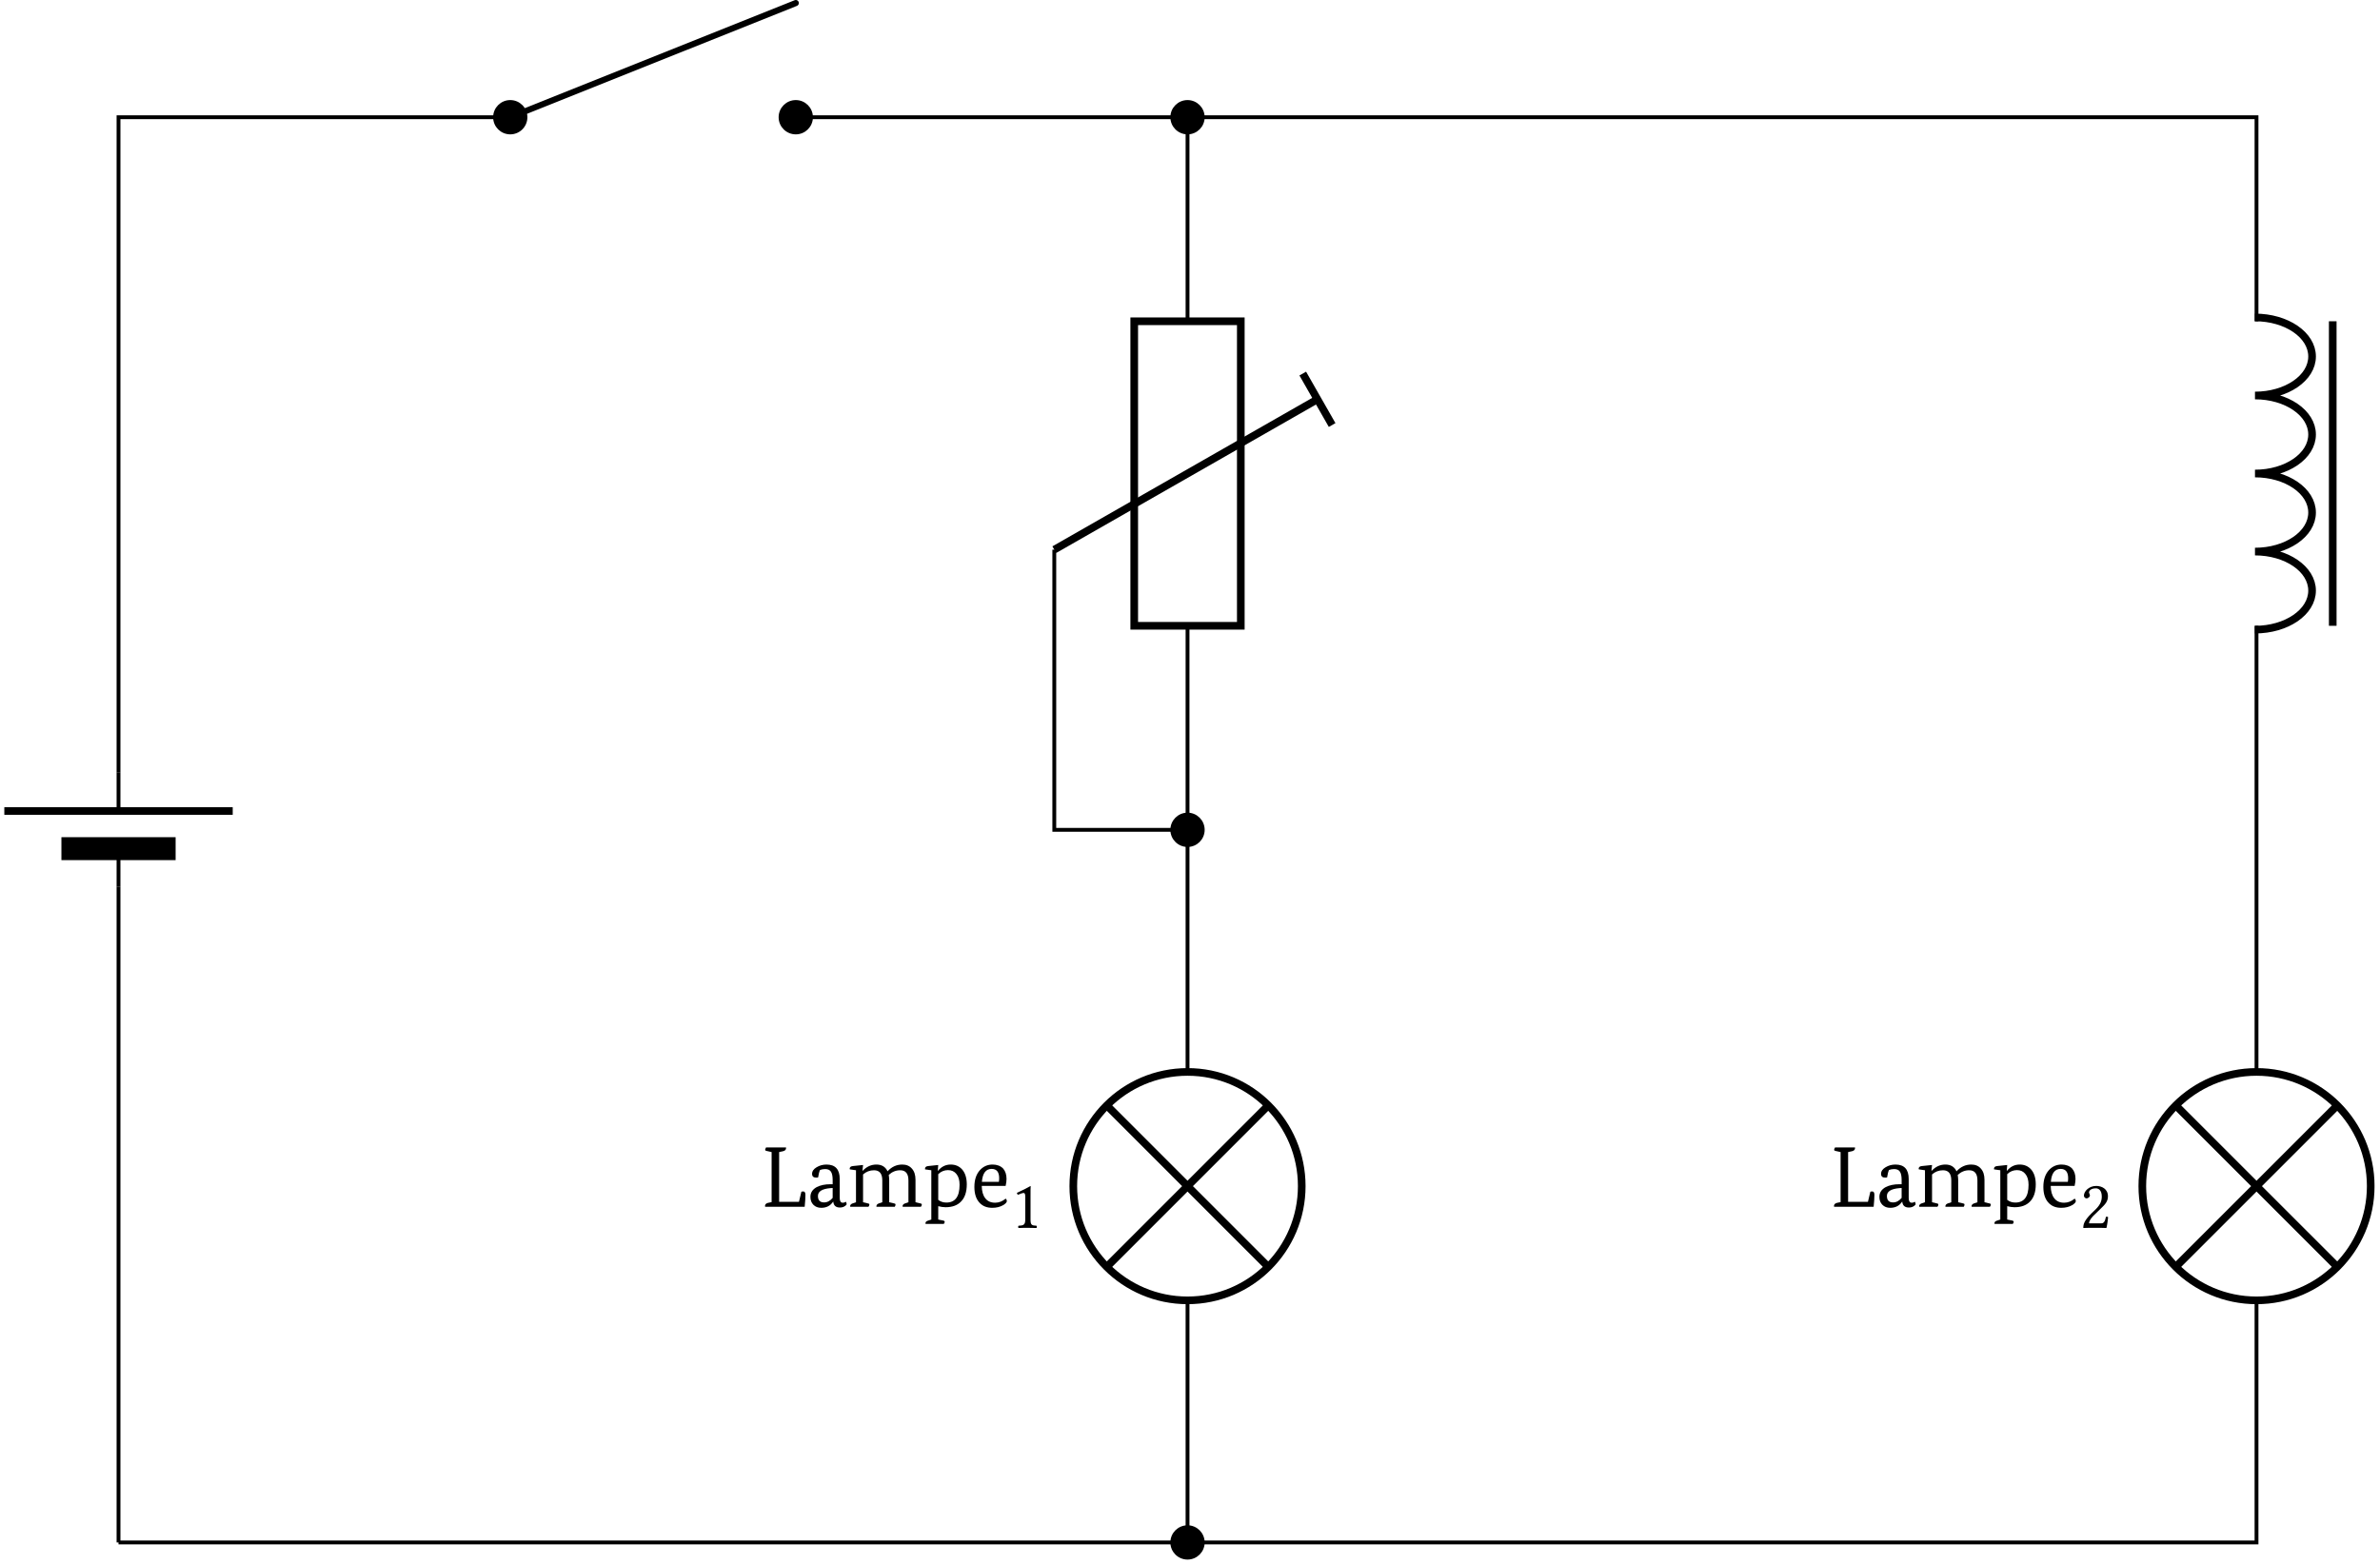
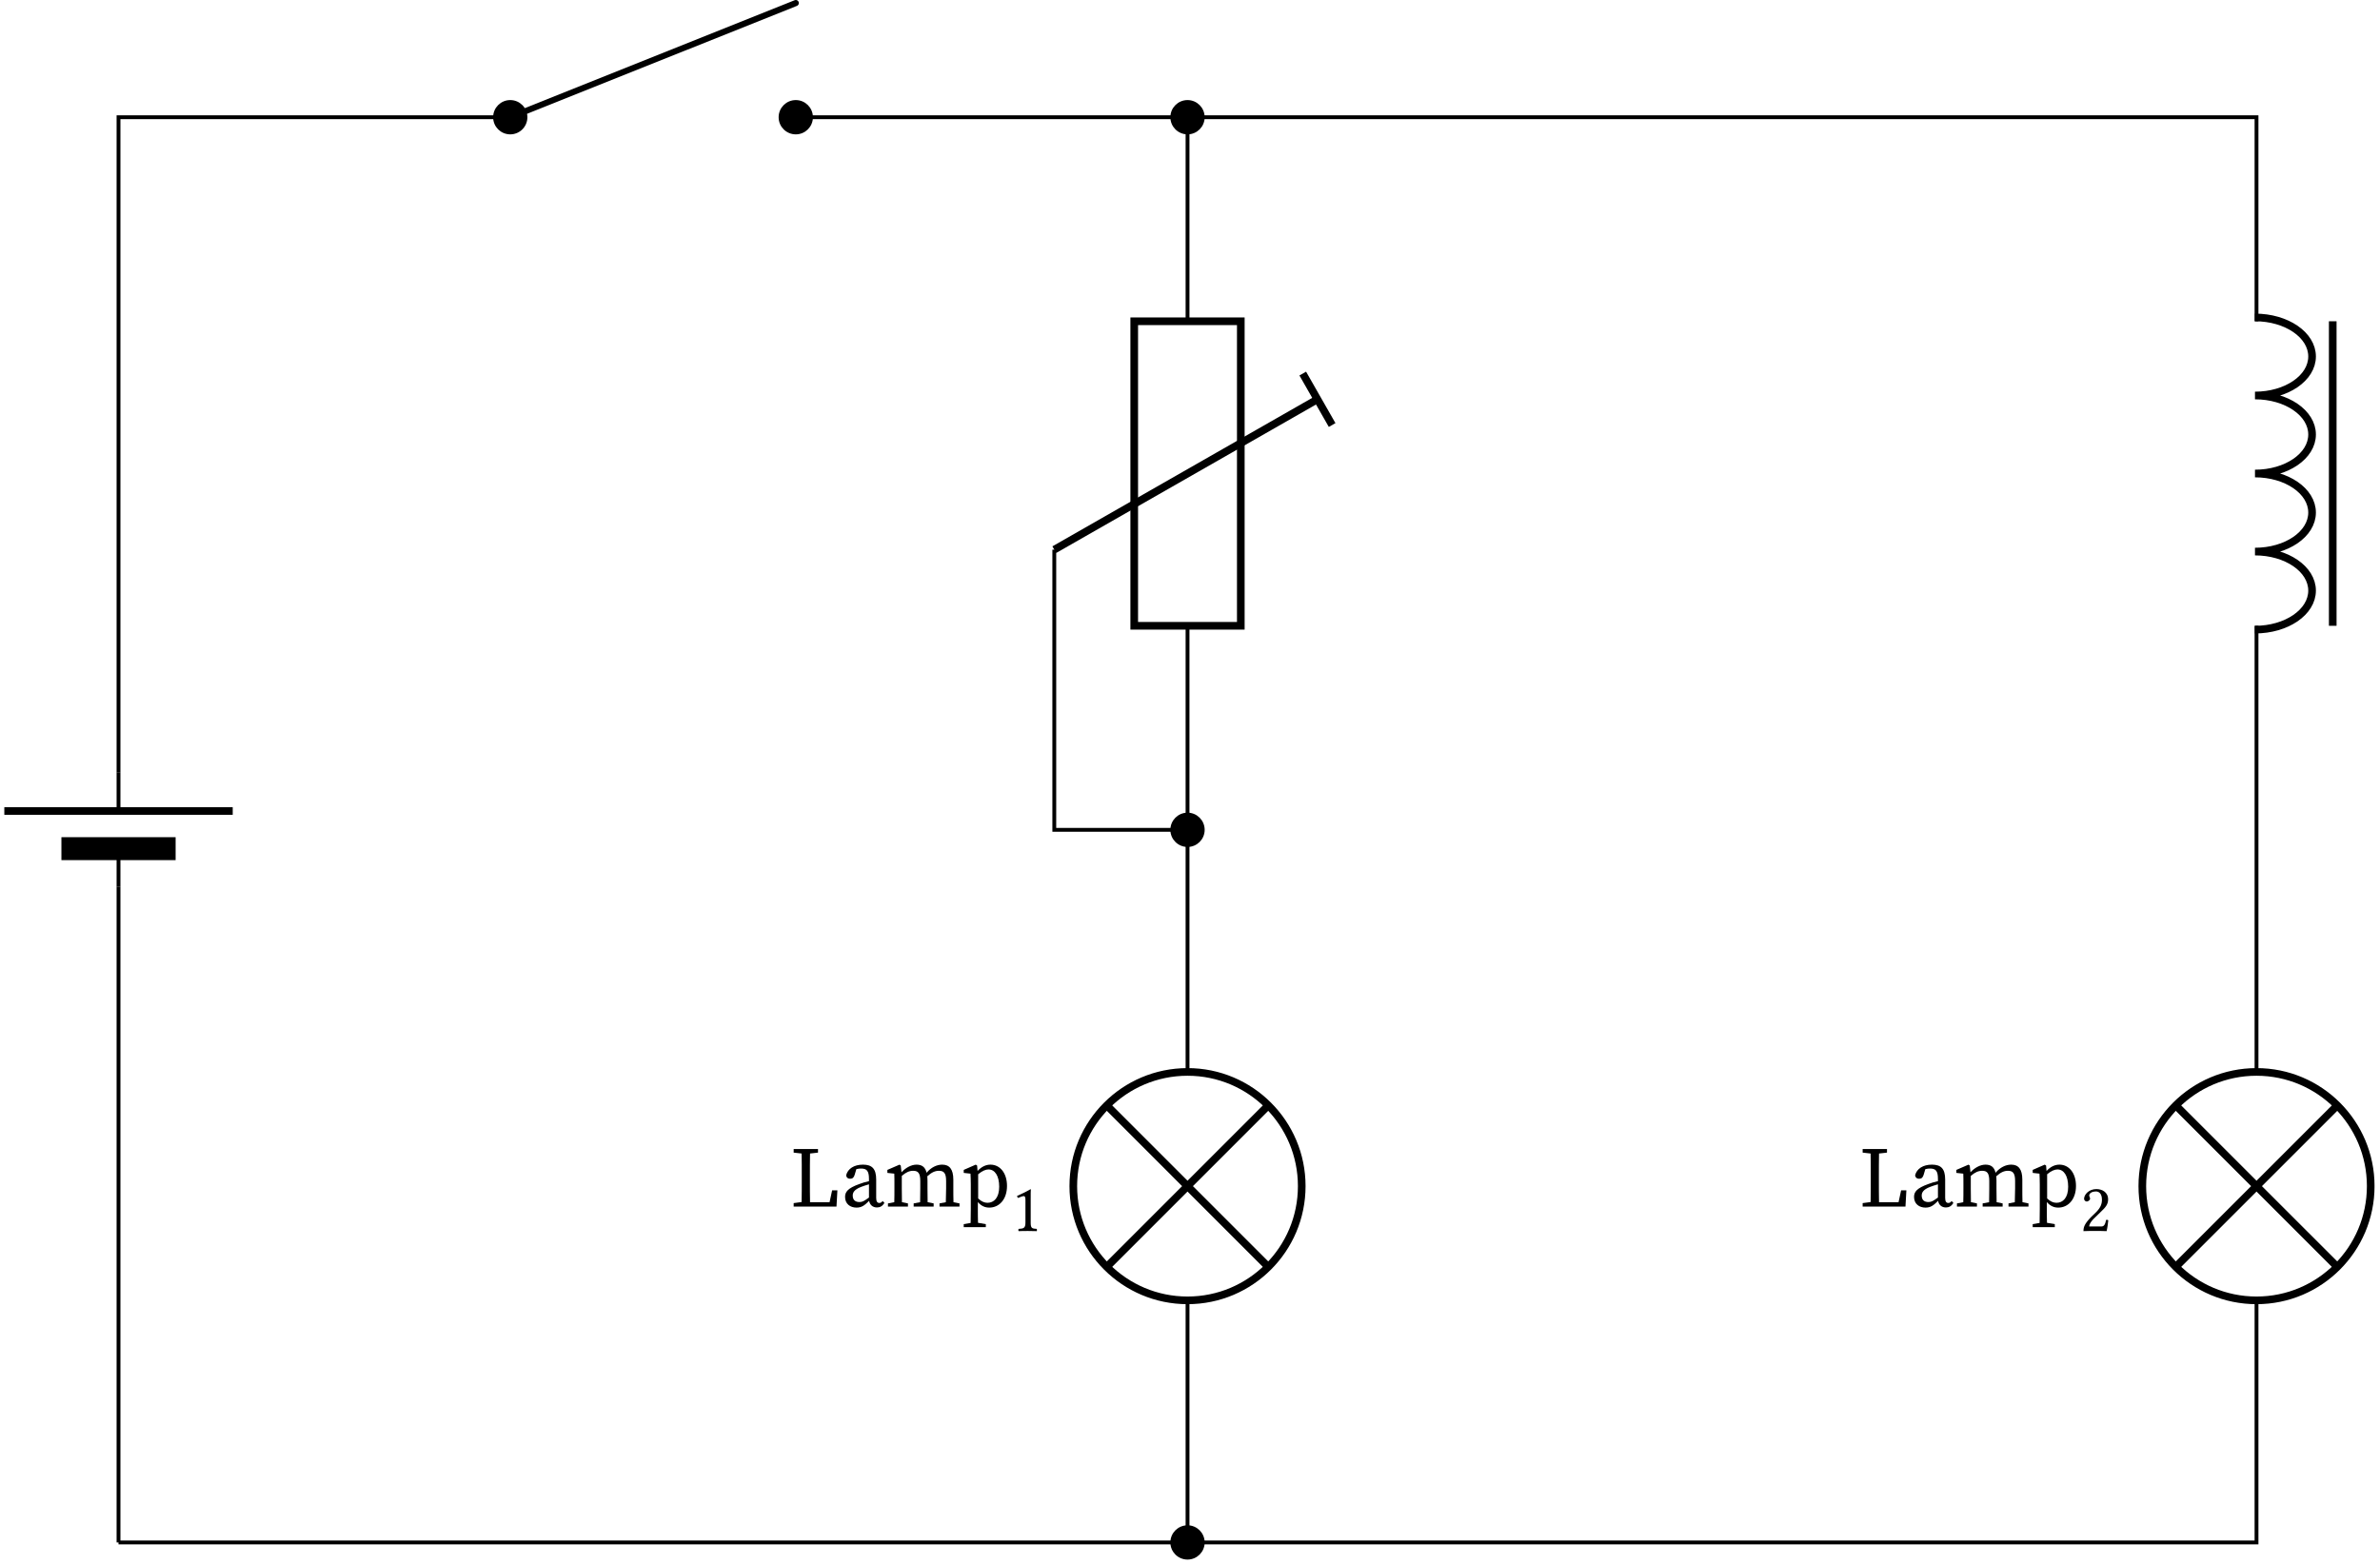
- <svg xmlns="http://www.w3.org/2000/svg" xmlns:xlink="http://www.w3.org/1999/xlink" width="247.481pt" height="162.591pt" viewBox="0 0 247.481 162.591" version="1.2">
+ <svg xmlns="http://www.w3.org/2000/svg" xmlns:xlink="http://www.w3.org/1999/xlink" width="247.481" height="162.591" viewBox="0 0 247.481 162.591">
  <defs>
    <g>
-       <symbol overflow="visible" id="glyph0-0">
-         <path style="stroke:none;" d="M 0.453 0 L 0.453 -6.25 L 4.812 -6.25 L 4.812 0 Z M 0.891 -0.453 L 4.359 -0.453 L 4.359 -5.812 L 0.891 -5.812 Z M 0.891 -0.453 " />
-       </symbol>
-       <symbol overflow="visible" id="glyph0-1">
-         <path style="stroke:none;" d="M 0.422 0 C 0.41 -0.02 0.406 -0.047 0.406 -0.078 C 0.406 -0.242 0.508 -0.352 0.719 -0.406 L 1.094 -0.484 L 1.094 -5.688 L 0.547 -5.812 C 0.461 -5.832 0.422 -5.867 0.422 -5.922 C 0.422 -5.973 0.453 -6.055 0.516 -6.172 L 2.594 -6.172 C 2.594 -6.141 2.594 -6.113 2.594 -6.094 C 2.594 -5.938 2.492 -5.832 2.297 -5.781 L 1.875 -5.688 L 1.875 -0.516 L 3.938 -0.516 L 4.188 -1.562 C 4.238 -1.582 4.305 -1.594 4.391 -1.594 C 4.535 -1.594 4.609 -1.473 4.609 -1.234 C 4.609 -0.93 4.582 -0.52 4.531 0 Z M 0.422 0 " />
-       </symbol>
-       <symbol overflow="visible" id="glyph0-2">
-         <path style="stroke:none;" d="M 2.656 -2.781 C 2.656 -3.176 2.598 -3.461 2.484 -3.641 C 2.367 -3.828 2.164 -3.922 1.875 -3.922 C 1.688 -3.922 1.508 -3.891 1.344 -3.828 C 1.27 -3.68 1.203 -3.422 1.141 -3.047 C 1.047 -3.035 0.984 -3.031 0.953 -3.031 C 0.66 -3.031 0.516 -3.16 0.516 -3.422 C 0.516 -3.691 0.672 -3.922 0.984 -4.109 C 1.297 -4.297 1.641 -4.391 2.016 -4.391 C 2.93 -4.391 3.391 -3.891 3.391 -2.891 L 3.391 -0.922 C 3.391 -0.586 3.492 -0.422 3.703 -0.422 C 3.836 -0.422 3.941 -0.457 4.016 -0.531 C 4.078 -0.457 4.109 -0.375 4.109 -0.281 C 4.109 -0.219 4.051 -0.148 3.938 -0.078 C 3.801 0.023 3.625 0.078 3.406 0.078 C 2.988 0.078 2.758 -0.125 2.719 -0.531 L 2.703 -0.531 C 2.422 -0.102 2.008 0.109 1.469 0.109 C 1.133 0.109 0.863 0.004 0.656 -0.203 C 0.445 -0.41 0.344 -0.688 0.344 -1.031 C 0.344 -1.469 0.562 -1.805 1 -2.047 C 1.383 -2.242 1.859 -2.344 2.422 -2.344 L 2.656 -2.344 Z M 1.766 -0.453 C 2.098 -0.453 2.395 -0.609 2.656 -0.922 L 2.656 -1.953 L 2.422 -1.938 C 1.555 -1.863 1.125 -1.594 1.125 -1.125 C 1.125 -0.676 1.336 -0.453 1.766 -0.453 Z M 1.766 -0.453 " />
-       </symbol>
-       <symbol overflow="visible" id="glyph0-3">
-         <path style="stroke:none;" d="M 7.094 -0.469 L 7.625 -0.344 C 7.707 -0.332 7.75 -0.297 7.75 -0.234 C 7.75 -0.148 7.719 -0.07 7.656 0 L 5.766 0 C 5.754 -0.02 5.75 -0.039 5.75 -0.062 C 5.75 -0.195 5.844 -0.297 6.031 -0.359 L 6.359 -0.469 L 6.359 -2.75 C 6.359 -3.445 6.07 -3.797 5.5 -3.797 C 5.051 -3.797 4.656 -3.633 4.312 -3.312 C 4.344 -3.102 4.359 -2.93 4.359 -2.797 L 4.359 -0.469 L 4.891 -0.344 C 4.973 -0.332 5.016 -0.297 5.016 -0.234 C 5.016 -0.148 4.988 -0.07 4.938 0 L 3.031 0 C 3.031 -0.02 3.031 -0.039 3.031 -0.062 C 3.031 -0.195 3.125 -0.297 3.312 -0.359 L 3.641 -0.469 L 3.641 -2.75 C 3.641 -3.445 3.352 -3.797 2.781 -3.797 C 2.344 -3.797 1.961 -3.648 1.641 -3.359 L 1.641 -0.469 L 2.172 -0.344 C 2.254 -0.332 2.297 -0.297 2.297 -0.234 C 2.297 -0.148 2.266 -0.07 2.203 0 L 0.312 0 C 0.301 -0.02 0.297 -0.039 0.297 -0.062 C 0.297 -0.195 0.391 -0.297 0.578 -0.359 L 0.906 -0.469 L 0.906 -3.797 L 0.266 -3.891 C 0.254 -3.91 0.25 -3.93 0.25 -3.953 C 0.25 -4.117 0.359 -4.211 0.578 -4.234 L 1.641 -4.344 L 1.578 -3.75 L 1.609 -3.75 C 2.016 -4.176 2.488 -4.391 3.031 -4.391 C 3.582 -4.391 3.969 -4.156 4.188 -3.688 C 4.613 -4.156 5.125 -4.391 5.719 -4.391 C 6.145 -4.391 6.477 -4.25 6.719 -3.969 C 6.969 -3.695 7.094 -3.305 7.094 -2.797 Z M 7.094 -0.469 " />
-       </symbol>
-       <symbol overflow="visible" id="glyph0-4">
-         <path style="stroke:none;" d="M 0.859 1.328 L 0.859 -3.797 L 0.203 -3.891 C 0.203 -3.91 0.203 -3.93 0.203 -3.953 C 0.203 -4.117 0.312 -4.211 0.531 -4.234 L 1.578 -4.344 L 1.531 -3.75 L 1.562 -3.75 C 1.914 -4.176 2.352 -4.391 2.875 -4.391 C 3.383 -4.391 3.789 -4.207 4.094 -3.844 C 4.395 -3.477 4.547 -2.973 4.547 -2.328 C 4.547 -1.535 4.344 -0.938 3.938 -0.531 C 3.562 -0.145 3.031 0.047 2.344 0.047 C 2.094 0.047 1.836 0.008 1.578 -0.062 L 1.578 1.328 L 2.125 1.438 C 2.207 1.457 2.25 1.5 2.25 1.562 C 2.25 1.645 2.219 1.719 2.156 1.781 L 0.266 1.781 C 0.254 1.758 0.25 1.738 0.25 1.719 C 0.25 1.582 0.344 1.488 0.531 1.438 Z M 2.594 -3.812 C 2.207 -3.812 1.867 -3.672 1.578 -3.391 L 1.578 -0.719 C 1.816 -0.531 2.098 -0.438 2.422 -0.438 C 3.336 -0.438 3.797 -1.051 3.797 -2.281 C 3.797 -2.77 3.688 -3.145 3.469 -3.406 C 3.258 -3.676 2.969 -3.812 2.594 -3.812 Z M 2.594 -3.812 " />
-       </symbol>
-       <symbol overflow="visible" id="glyph0-5">
-         <path style="stroke:none;" d="M 1.156 -2.172 C 1.164 -1.609 1.289 -1.176 1.531 -0.875 C 1.77 -0.57 2.109 -0.422 2.547 -0.422 C 2.941 -0.422 3.305 -0.562 3.641 -0.844 C 3.711 -0.801 3.754 -0.719 3.766 -0.594 C 3.766 -0.457 3.629 -0.312 3.359 -0.156 C 3.047 0.02 2.676 0.109 2.25 0.109 C 1.707 0.109 1.273 -0.055 0.953 -0.391 C 0.578 -0.773 0.391 -1.332 0.391 -2.062 C 0.391 -2.801 0.582 -3.383 0.969 -3.812 C 1.32 -4.195 1.758 -4.391 2.281 -4.391 C 2.738 -4.391 3.102 -4.254 3.375 -3.984 C 3.613 -3.711 3.734 -3.348 3.734 -2.891 C 3.734 -2.691 3.703 -2.453 3.641 -2.172 Z M 2.188 -3.938 C 1.582 -3.938 1.242 -3.488 1.172 -2.594 L 2.938 -2.594 C 2.957 -2.719 2.969 -2.844 2.969 -2.969 C 2.969 -3.613 2.707 -3.938 2.188 -3.938 Z M 2.188 -3.938 " />
-       </symbol>
-       <symbol overflow="visible" id="glyph1-0">
-         <path style="stroke:none;" d="M 0 0 L 3.578 0 L 3.578 -5 L 0 -5 Z M 0.578 -0.359 L 1.781 -2.172 L 3 -0.359 Z M 0.359 -4.312 L 1.578 -2.5 L 0.359 -0.688 Z M 2 -2.5 L 3.219 -4.312 L 3.219 -0.688 Z M 1.781 -2.812 L 0.578 -4.625 L 3 -4.625 Z M 1.781 -2.812 " />
-       </symbol>
-       <symbol overflow="visible" id="glyph1-1">
-         <path style="stroke:none;" d="M 2.062 -0.875 L 2.062 -3.359 C 2.062 -3.781 2.062 -4.219 2.078 -4.312 C 2.078 -4.344 2.062 -4.344 2.047 -4.344 C 1.641 -4.109 1.266 -3.922 0.641 -3.641 C 0.656 -3.562 0.688 -3.484 0.75 -3.438 C 1.078 -3.578 1.234 -3.625 1.359 -3.625 C 1.484 -3.625 1.516 -3.453 1.516 -3.203 L 1.516 -0.875 C 1.516 -0.281 1.312 -0.25 0.812 -0.219 C 0.766 -0.172 0.766 -0.031 0.812 0.016 C 1.172 0 1.422 0 1.812 0 C 2.156 0 2.328 0 2.688 0.016 C 2.719 -0.031 2.719 -0.172 2.688 -0.219 C 2.188 -0.25 2.062 -0.281 2.062 -0.875 Z M 2.062 -0.875 " />
-       </symbol>
-       <symbol overflow="visible" id="glyph1-2">
-         <path style="stroke:none;" d="M 0.438 -3.344 C 0.438 -3.203 0.578 -3.062 0.719 -3.062 C 0.844 -3.062 1.062 -3.203 1.062 -3.359 C 1.062 -3.406 1.047 -3.453 1.031 -3.5 C 1.016 -3.562 0.969 -3.625 0.969 -3.672 C 0.969 -3.859 1.156 -4.109 1.688 -4.109 C 1.938 -4.109 2.297 -3.938 2.297 -3.25 C 2.297 -2.797 2.141 -2.422 1.719 -1.984 L 1.188 -1.469 C 0.484 -0.75 0.375 -0.406 0.375 0.016 C 0.375 0.016 0.734 0 0.969 0 L 2.219 0 C 2.453 0 2.781 0.016 2.781 0.016 C 2.875 -0.359 2.938 -0.906 2.953 -1.109 C 2.906 -1.156 2.812 -1.172 2.734 -1.156 C 2.625 -0.641 2.5 -0.469 2.234 -0.469 L 0.969 -0.469 C 0.969 -0.812 1.453 -1.297 1.5 -1.328 L 2.219 -2.031 C 2.625 -2.422 2.938 -2.734 2.938 -3.281 C 2.938 -4.047 2.297 -4.359 1.719 -4.359 C 0.938 -4.359 0.438 -3.781 0.438 -3.344 Z M 0.438 -3.344 " />
-       </symbol>
+       <g id="glyph-0-0">
+         <path d="M 1.234 -3.203 L 1.234 -2.766 C 1.234 -2 1.234 -1.234 1.219 -0.469 L 0.391 -0.359 L 0.391 0 L 4.844 0 L 4.938 -1.688 L 4.391 -1.688 L 4.125 -0.453 L 2.094 -0.453 C 2.078 -1.203 2.078 -1.953 2.078 -2.594 L 2.078 -3.203 C 2.078 -3.984 2.078 -4.75 2.094 -5.516 L 2.922 -5.609 L 2.922 -5.984 L 0.391 -5.984 L 0.391 -5.609 L 1.219 -5.516 C 1.234 -4.766 1.234 -3.984 1.234 -3.203 Z M 1.234 -3.203 " />
+       </g>
+       <g id="glyph-0-1">
+         <path d="M 3.719 0.094 C 4.031 0.094 4.281 -0.031 4.5 -0.375 L 4.312 -0.578 C 4.219 -0.453 4.125 -0.375 3.969 -0.375 C 3.766 -0.375 3.641 -0.516 3.641 -0.906 L 3.641 -2.812 C 3.641 -3.938 3.203 -4.359 2.266 -4.359 C 1.344 -4.359 0.688 -3.938 0.516 -3.25 C 0.547 -3.016 0.688 -2.891 0.938 -2.891 C 1.188 -2.891 1.328 -3.031 1.406 -3.312 L 1.578 -3.891 C 1.766 -3.938 1.922 -3.953 2.062 -3.953 C 2.641 -3.953 2.891 -3.734 2.891 -2.875 L 2.891 -2.641 C 2.531 -2.562 2.156 -2.453 1.891 -2.344 C 0.672 -1.906 0.406 -1.516 0.406 -1 C 0.406 -0.266 0.953 0.109 1.594 0.109 C 2.125 0.109 2.422 -0.109 2.906 -0.594 C 2.984 -0.172 3.281 0.094 3.719 0.094 Z M 1.203 -1.141 C 1.203 -1.406 1.297 -1.75 2.078 -2.047 C 2.266 -2.125 2.578 -2.219 2.891 -2.312 L 2.891 -0.938 C 2.391 -0.578 2.219 -0.469 1.906 -0.469 C 1.5 -0.469 1.203 -0.656 1.203 -1.141 Z M 1.203 -1.141 " />
+       </g>
+       <g id="glyph-0-2">
+         <path d="M 6 -4.359 C 5.438 -4.359 4.844 -4.078 4.375 -3.516 C 4.234 -4.109 3.891 -4.359 3.328 -4.359 C 2.781 -4.359 2.188 -4.031 1.766 -3.562 L 1.688 -4.266 L 1.562 -4.359 L 0.297 -3.812 L 0.297 -3.5 L 1.016 -3.422 C 1.031 -3.062 1.031 -2.797 1.031 -2.312 L 1.031 -1.875 C 1.031 -1.469 1.031 -0.891 1.016 -0.453 L 0.359 -0.328 L 0.359 0 L 2.438 0 L 2.438 -0.328 L 1.812 -0.453 C 1.812 -0.891 1.797 -1.484 1.797 -1.875 L 1.797 -3.188 C 2.234 -3.562 2.578 -3.719 2.984 -3.719 C 3.516 -3.719 3.719 -3.453 3.719 -2.641 L 3.719 -1.875 C 3.719 -1.469 3.703 -0.891 3.703 -0.453 L 3.031 -0.328 L 3.031 0 L 5.109 0 L 5.109 -0.328 L 4.484 -0.453 C 4.484 -0.891 4.469 -1.469 4.469 -1.875 L 4.469 -2.703 C 4.469 -2.875 4.453 -3.016 4.453 -3.156 C 4.906 -3.562 5.266 -3.719 5.656 -3.719 C 6.172 -3.719 6.406 -3.484 6.406 -2.656 L 6.406 -1.875 C 6.406 -1.469 6.391 -0.891 6.375 -0.453 L 5.719 -0.328 L 5.719 0 L 7.797 0 L 7.797 -0.328 L 7.172 -0.453 C 7.156 -0.891 7.156 -1.469 7.156 -1.875 L 7.156 -2.797 C 7.156 -3.906 6.734 -4.359 6 -4.359 Z M 6 -4.359 " />
+       </g>
+       <g id="glyph-0-3">
+         <path d="M 4 -2.062 C 4 -0.906 3.453 -0.391 2.781 -0.391 C 2.453 -0.391 2.141 -0.531 1.812 -0.844 L 1.812 -3.359 C 2.266 -3.734 2.609 -3.859 2.891 -3.859 C 3.547 -3.859 4 -3.203 4 -2.062 Z M 1.047 0.25 C 1.047 0.734 1.031 1.203 1.031 1.703 L 0.312 1.828 L 0.312 2.141 L 2.609 2.141 L 2.609 1.828 L 1.797 1.688 C 1.781 1.203 1.781 0.719 1.781 0.234 L 1.781 -0.469 C 2.156 -0.031 2.562 0.109 2.969 0.109 C 4.016 0.109 4.812 -0.766 4.812 -2.141 C 4.812 -3.516 4.062 -4.359 3.094 -4.359 C 2.625 -4.359 2.172 -4.156 1.75 -3.703 L 1.703 -4.266 L 1.562 -4.359 L 0.312 -3.812 L 0.312 -3.5 L 1.016 -3.422 C 1.031 -3.062 1.047 -2.797 1.047 -2.312 Z M 1.047 0.25 " />
+       </g>
+       <g id="glyph-1-0">
+         <path d="M 2.062 -0.875 L 2.062 -3.359 C 2.062 -3.781 2.062 -4.219 2.078 -4.312 C 2.078 -4.344 2.062 -4.344 2.047 -4.344 C 1.641 -4.109 1.266 -3.922 0.641 -3.641 C 0.656 -3.562 0.688 -3.484 0.75 -3.438 C 1.078 -3.578 1.234 -3.625 1.359 -3.625 C 1.484 -3.625 1.516 -3.453 1.516 -3.203 L 1.516 -0.875 C 1.516 -0.281 1.312 -0.25 0.812 -0.219 C 0.766 -0.172 0.766 -0.031 0.812 0.016 C 1.172 0 1.422 0 1.812 0 C 2.156 0 2.328 0 2.688 0.016 C 2.719 -0.031 2.719 -0.172 2.688 -0.219 C 2.188 -0.25 2.062 -0.281 2.062 -0.875 Z M 2.062 -0.875 " />
+       </g>
+       <g id="glyph-1-1">
+         <path d="M 0.438 -3.344 C 0.438 -3.203 0.578 -3.062 0.719 -3.062 C 0.844 -3.062 1.062 -3.203 1.062 -3.359 C 1.062 -3.406 1.047 -3.453 1.031 -3.5 C 1.016 -3.562 0.969 -3.625 0.969 -3.672 C 0.969 -3.859 1.156 -4.109 1.688 -4.109 C 1.938 -4.109 2.297 -3.938 2.297 -3.25 C 2.297 -2.797 2.141 -2.422 1.719 -1.984 L 1.188 -1.469 C 0.484 -0.75 0.375 -0.406 0.375 0.016 C 0.375 0.016 0.734 0 0.969 0 L 2.219 0 C 2.453 0 2.781 0.016 2.781 0.016 C 2.875 -0.359 2.938 -0.906 2.953 -1.109 C 2.906 -1.156 2.812 -1.172 2.734 -1.156 C 2.625 -0.641 2.5 -0.469 2.234 -0.469 L 0.969 -0.469 C 0.969 -0.812 1.453 -1.297 1.5 -1.328 L 2.219 -2.031 C 2.625 -2.422 2.938 -2.734 2.938 -3.281 C 2.938 -4.047 2.297 -4.359 1.719 -4.359 C 0.938 -4.359 0.438 -3.781 0.438 -3.344 Z M 0.438 -3.344 " />
+       </g>
    </g>
-     <clipPath id="clip1">
-       <path d="M 0.051 83 L 25 83 L 25 85 L 0.051 85 Z M 0.051 83 " />
+     <clipPath id="clip-0">
+       <path clip-rule="nonzero" d="M 0.051 83 L 25 83 L 25 85 L 0.051 85 Z M 0.051 83 " />
    </clipPath>
-     <clipPath id="clip2">
-       <path d="M 116 153 L 131 153 L 131 162.184 L 116 162.184 Z M 116 153 " />
+     <clipPath id="clip-1">
+       <path clip-rule="nonzero" d="M 116 153 L 131 153 L 131 162.184 L 116 162.184 Z M 116 153 " />
    </clipPath>
-     <clipPath id="clip3">
-       <path d="M 211 100 L 246.91 100 L 246.91 147 L 211 147 Z M 211 100 " />
+     <clipPath id="clip-2">
+       <path clip-rule="nonzero" d="M 211 100 L 246.91 100 L 246.91 147 L 211 147 Z M 211 100 " />
    </clipPath>
-     <clipPath id="clip4">
-       <path d="M 215 103 L 246.91 103 L 246.91 143 L 215 143 Z M 215 103 " />
+     <clipPath id="clip-3">
+       <path clip-rule="nonzero" d="M 215 103 L 246.91 103 L 246.91 143 L 215 143 Z M 215 103 " />
    </clipPath>
  </defs>
-   <g id="surface1">
-     <path style="fill:none;stroke-width:0.399;stroke-linecap:butt;stroke-linejoin:miter;stroke:rgb(0%,0%,0%);stroke-opacity:1;stroke-miterlimit:10;" d="M -0.001 -0.001 L -0.001 68.339 M -0.001 80.243 L -0.001 148.583 L 40.836 148.583 M 70.602 148.583 L 111.439 148.583 L 111.439 127.311 M 111.439 95.563 L 111.439 74.291 L 97.549 74.291 L 97.549 103.501 " transform="matrix(0.997491,0,0,-0.997491,12.32477,160.4015)" />
-     <path style="fill:none;stroke-width:0.399;stroke-linecap:butt;stroke-linejoin:miter;stroke:rgb(0%,0%,0%);stroke-opacity:1;stroke-miterlimit:10;" d="M -0.001 72.329 L -0.001 68.339 M -0.001 76.257 L -0.001 80.243 " transform="matrix(0.997491,0,0,-0.997491,12.32477,160.4015)" />
-     <g clip-path="url(#clip1)" clip-rule="nonzero">
-       <path style="fill:none;stroke-width:0.797;stroke-linecap:butt;stroke-linejoin:miter;stroke:rgb(0%,0%,0%);stroke-opacity:1;stroke-miterlimit:10;" d="M -11.905 76.257 L 11.904 76.257 " transform="matrix(0.997491,0,0,-0.997491,12.32477,160.4015)" />
-     </g>
-     <path style="fill:none;stroke-width:2.391;stroke-linecap:butt;stroke-linejoin:miter;stroke:rgb(0%,0%,0%);stroke-opacity:1;stroke-miterlimit:10;" d="M -5.953 72.329 L 5.952 72.329 " transform="matrix(0.997491,0,0,-0.997491,12.32477,160.4015)" />
-     <path style="fill:none;stroke-width:0.635;stroke-linecap:round;stroke-linejoin:miter;stroke:rgb(0%,0%,0%);stroke-opacity:1;stroke-miterlimit:10;" d="M 40.836 148.583 L 70.602 160.488 " transform="matrix(0.997491,0,0,-0.997491,12.32477,160.4015)" />
-     <path style="fill-rule:nonzero;fill:rgb(0%,0%,0%);fill-opacity:1;stroke-width:0.399;stroke-linecap:butt;stroke-linejoin:miter;stroke:rgb(0%,0%,0%);stroke-opacity:1;stroke-miterlimit:10;" d="M 42.422 148.583 C 42.422 149.46 41.713 150.173 40.836 150.173 C 39.959 150.173 39.25 149.46 39.25 148.583 C 39.25 147.706 39.959 146.997 40.836 146.997 C 41.713 146.997 42.422 147.706 42.422 148.583 Z M 42.422 148.583 " transform="matrix(0.997491,0,0,-0.997491,12.32477,160.4015)" />
-     <path style="fill-rule:nonzero;fill:rgb(0%,0%,0%);fill-opacity:1;stroke-width:0.399;stroke-linecap:butt;stroke-linejoin:miter;stroke:rgb(0%,0%,0%);stroke-opacity:1;stroke-miterlimit:10;" d="M 72.188 148.583 C 72.188 149.46 71.476 150.173 70.602 150.173 C 69.725 150.173 69.012 149.46 69.012 148.583 C 69.012 147.706 69.725 146.997 70.602 146.997 C 71.476 146.997 72.188 147.706 72.188 148.583 Z M 72.188 148.583 " transform="matrix(0.997491,0,0,-0.997491,12.32477,160.4015)" />
-     <path style="fill-rule:nonzero;fill:rgb(0%,0%,0%);fill-opacity:1;stroke-width:0.399;stroke-linecap:butt;stroke-linejoin:miter;stroke:rgb(0%,0%,0%);stroke-opacity:1;stroke-miterlimit:10;" d="M 113.025 148.583 C 113.025 149.46 112.313 150.173 111.439 150.173 C 110.562 150.173 109.849 149.46 109.849 148.583 C 109.849 147.706 110.562 146.997 111.439 146.997 C 112.313 146.997 113.025 147.706 113.025 148.583 Z M 113.025 148.583 " transform="matrix(0.997491,0,0,-0.997491,12.32477,160.4015)" />
-     <path style="fill:none;stroke-width:0.797;stroke-linecap:butt;stroke-linejoin:miter;stroke:rgb(0%,0%,0%);stroke-opacity:1;stroke-miterlimit:10;" d="M 105.882 127.311 L 105.882 95.563 L 116.992 95.563 L 116.992 127.311 Z M 105.882 127.311 " transform="matrix(0.997491,0,0,-0.997491,12.32477,160.4015)" />
-     <path style="fill:none;stroke-width:0.797;stroke-linecap:butt;stroke-linejoin:miter;stroke:rgb(0%,0%,0%);stroke-opacity:1;stroke-miterlimit:10;" d="M 97.549 103.501 L 124.809 119.079 " transform="matrix(0.997491,0,0,-0.997491,12.32477,160.4015)" />
-     <path style="fill:none;stroke-width:0.797;stroke-linecap:butt;stroke-linejoin:miter;stroke:rgb(0%,0%,0%);stroke-opacity:1;stroke-miterlimit:10;" d="M 0.001 3.089 L -0.002 -3.089 " transform="matrix(0.866022,-0.494865,-0.494865,-0.866022,136.9928,41.52333)" />
-     <path style="fill-rule:nonzero;fill:rgb(0%,0%,0%);fill-opacity:1;stroke-width:0.399;stroke-linecap:butt;stroke-linejoin:miter;stroke:rgb(0%,0%,0%);stroke-opacity:1;stroke-miterlimit:10;" d="M 113.025 74.291 C 113.025 75.168 112.313 75.881 111.439 75.881 C 110.562 75.881 109.849 75.168 109.849 74.291 C 109.849 73.414 110.562 72.705 111.439 72.705 C 112.313 72.705 113.025 73.414 113.025 74.291 Z M 113.025 74.291 " transform="matrix(0.997491,0,0,-0.997491,12.32477,160.4015)" />
-     <path style="fill:none;stroke-width:0.399;stroke-linecap:butt;stroke-linejoin:miter;stroke:rgb(0%,0%,0%);stroke-opacity:1;stroke-miterlimit:10;" d="M 111.439 74.291 L 111.439 49.052 M 111.439 25.238 L 111.439 -0.001 " transform="matrix(0.997491,0,0,-0.997491,12.32477,160.4015)" />
-     <path style="fill:none;stroke-width:0.797;stroke-linecap:butt;stroke-linejoin:miter;stroke:rgb(0%,0%,0%);stroke-opacity:1;stroke-miterlimit:10;" d="M 123.344 37.147 C 123.344 43.722 118.014 49.052 111.439 49.052 C 104.864 49.052 99.53 43.722 99.53 37.147 C 99.53 30.572 104.864 25.238 111.439 25.238 C 118.014 25.238 123.344 30.572 123.344 37.147 Z M 123.344 37.147 " transform="matrix(0.997491,0,0,-0.997491,12.32477,160.4015)" />
-     <path style="fill:none;stroke-width:0.797;stroke-linecap:butt;stroke-linejoin:miter;stroke:rgb(0%,0%,0%);stroke-opacity:1;stroke-miterlimit:10;" d="M 119.855 45.563 L 103.02 28.727 M 103.02 45.563 L 119.855 28.727 " transform="matrix(0.997491,0,0,-0.997491,12.32477,160.4015)" />
-     <path style=" stroke:none;fill-rule:nonzero;fill:rgb(0%,0%,0%);fill-opacity:1;" d="M 125.066 160.402 C 125.066 159.527 124.355 158.816 123.484 158.816 C 122.609 158.816 121.898 159.527 121.898 160.402 C 121.898 161.277 122.609 161.984 123.484 161.984 C 124.355 161.984 125.066 161.277 125.066 160.402 Z M 125.066 160.402 " />
-     <g clip-path="url(#clip2)" clip-rule="nonzero">
-       <path style="fill:none;stroke-width:0.399;stroke-linecap:butt;stroke-linejoin:miter;stroke:rgb(0%,0%,0%);stroke-opacity:1;stroke-miterlimit:10;" d="M 113.025 -0.001 C 113.025 0.876 112.313 1.589 111.439 1.589 C 110.562 1.589 109.849 0.876 109.849 -0.001 C 109.849 -0.878 110.562 -1.587 111.439 -1.587 C 112.313 -1.587 113.025 -0.878 113.025 -0.001 Z M 113.025 -0.001 " transform="matrix(0.997491,0,0,-0.997491,12.32477,160.4015)" />
-     </g>
-     <g style="fill:rgb(0%,0%,0%);fill-opacity:1;">
-       <use xlink:href="#glyph0-1" x="79.142" y="125.495" />
-       <use xlink:href="#glyph0-2" x="83.927" y="125.495" />
-       <use xlink:href="#glyph0-3" x="88.103" y="125.495" />
-       <use xlink:href="#glyph0-4" x="95.983" y="125.495" />
-       <use xlink:href="#glyph0-5" x="100.929" y="125.495" />
-     </g>
-     <g style="fill:rgb(0%,0%,0%);fill-opacity:1;">
-       <use xlink:href="#glyph1-1" x="105.096" y="127.687" />
-     </g>
-     <path style="fill:none;stroke-width:0.399;stroke-linecap:butt;stroke-linejoin:miter;stroke:rgb(0%,0%,0%);stroke-opacity:1;stroke-miterlimit:10;" d="M 111.439 148.583 L 167.157 148.583 M 167.157 148.583 L 222.875 148.583 L 222.875 127.311 M 222.875 95.563 L 222.875 49.052 M 222.875 25.238 L 222.875 -0.001 L 167.157 -0.001 M 167.157 -0.001 L 55.717 -0.001 M 55.717 -0.001 L -0.001 -0.001 " transform="matrix(0.997491,0,0,-0.997491,12.32477,160.4015)" />
-     <path style="fill:none;stroke-width:0.797;stroke-linecap:butt;stroke-linejoin:bevel;stroke:rgb(0%,0%,0%);stroke-opacity:1;stroke-miterlimit:10;" d="M 222.715 127.71 C 226.004 127.71 228.667 125.889 228.667 123.641 C 228.667 121.394 226.004 119.573 222.715 119.573 C 226.004 119.573 228.667 117.752 228.667 115.508 C 228.667 113.26 226.004 111.439 222.715 111.439 C 226.004 111.439 228.667 109.618 228.667 107.37 C 228.667 105.122 226.004 103.301 222.715 103.301 C 226.004 103.301 228.667 101.48 228.667 99.233 C 228.667 96.985 226.004 95.164 222.715 95.164 " transform="matrix(0.997491,0,0,-0.997491,12.32477,160.4015)" />
-     <g clip-path="url(#clip3)" clip-rule="nonzero">
-       <path style="fill:none;stroke-width:0.797;stroke-linecap:butt;stroke-linejoin:miter;stroke:rgb(0%,0%,0%);stroke-opacity:1;stroke-miterlimit:10;" d="M 234.78 37.147 C 234.78 43.722 229.45 49.052 222.875 49.052 C 216.3 49.052 210.97 43.722 210.97 37.147 C 210.97 30.572 216.3 25.238 222.875 25.238 C 229.45 25.238 234.78 30.572 234.78 37.147 Z M 234.78 37.147 " transform="matrix(0.997491,0,0,-0.997491,12.32477,160.4015)" />
-     </g>
-     <g clip-path="url(#clip4)" clip-rule="nonzero">
-       <path style="fill:none;stroke-width:0.797;stroke-linecap:butt;stroke-linejoin:miter;stroke:rgb(0%,0%,0%);stroke-opacity:1;stroke-miterlimit:10;" d="M 231.295 45.563 L 214.456 28.727 M 214.456 45.563 L 231.295 28.727 " transform="matrix(0.997491,0,0,-0.997491,12.32477,160.4015)" />
-     </g>
-     <g style="fill:rgb(0%,0%,0%);fill-opacity:1;">
-       <use xlink:href="#glyph0-1" x="190.298" y="125.495" />
-       <use xlink:href="#glyph0-2" x="195.083" y="125.495" />
-       <use xlink:href="#glyph0-3" x="199.26" y="125.495" />
-       <use xlink:href="#glyph0-4" x="207.139" y="125.495" />
-       <use xlink:href="#glyph0-5" x="212.085" y="125.495" />
-     </g>
-     <g style="fill:rgb(0%,0%,0%);fill-opacity:1;">
-       <use xlink:href="#glyph1-2" x="216.254" y="127.687" />
-     </g>
-     <path style="fill:none;stroke-width:0.797;stroke-linecap:butt;stroke-linejoin:miter;stroke:rgb(0%,0%,0%);stroke-opacity:1;stroke-miterlimit:10;" d="M 230.821 95.563 L 230.821 127.311 " transform="matrix(0.997491,0,0,-0.997491,12.32477,160.4015)" />
+   <path fill="none" stroke-width="0.399" stroke-linecap="butt" stroke-linejoin="miter" stroke="rgb(0%, 0%, 0%)" stroke-opacity="1" stroke-miterlimit="10" d="M -0.001 -0.001 L -0.001 68.339 M -0.001 80.243 L -0.001 148.583 L 40.836 148.583 M 70.602 148.583 L 111.439 148.583 L 111.439 127.311 M 111.439 95.563 L 111.439 74.291 L 97.549 74.291 L 97.549 103.501 " transform="matrix(0.997491, 0, 0, -0.997491, 12.32477, 160.4015)" />
+   <path fill="none" stroke-width="0.399" stroke-linecap="butt" stroke-linejoin="miter" stroke="rgb(0%, 0%, 0%)" stroke-opacity="1" stroke-miterlimit="10" d="M -0.001 72.329 L -0.001 68.339 M -0.001 76.257 L -0.001 80.243 " transform="matrix(0.997491, 0, 0, -0.997491, 12.32477, 160.4015)" />
+   <g clip-path="url(#clip-0)">
+     <path fill="none" stroke-width="0.797" stroke-linecap="butt" stroke-linejoin="miter" stroke="rgb(0%, 0%, 0%)" stroke-opacity="1" stroke-miterlimit="10" d="M -11.905 76.257 L 11.904 76.257 " transform="matrix(0.997491, 0, 0, -0.997491, 12.32477, 160.4015)" />
  </g>
+   <path fill="none" stroke-width="2.391" stroke-linecap="butt" stroke-linejoin="miter" stroke="rgb(0%, 0%, 0%)" stroke-opacity="1" stroke-miterlimit="10" d="M -5.953 72.329 L 5.952 72.329 " transform="matrix(0.997491, 0, 0, -0.997491, 12.32477, 160.4015)" />
+   <path fill="none" stroke-width="0.635" stroke-linecap="round" stroke-linejoin="miter" stroke="rgb(0%, 0%, 0%)" stroke-opacity="1" stroke-miterlimit="10" d="M 40.836 148.583 L 70.602 160.488 " transform="matrix(0.997491, 0, 0, -0.997491, 12.32477, 160.4015)" />
+   <path fill-rule="nonzero" fill="rgb(0%, 0%, 0%)" fill-opacity="1" stroke-width="0.399" stroke-linecap="butt" stroke-linejoin="miter" stroke="rgb(0%, 0%, 0%)" stroke-opacity="1" stroke-miterlimit="10" d="M 42.422 148.583 C 42.422 149.46 41.713 150.173 40.836 150.173 C 39.959 150.173 39.25 149.46 39.25 148.583 C 39.25 147.706 39.959 146.997 40.836 146.997 C 41.713 146.997 42.422 147.706 42.422 148.583 Z M 42.422 148.583 " transform="matrix(0.997491, 0, 0, -0.997491, 12.32477, 160.4015)" />
+   <path fill-rule="nonzero" fill="rgb(0%, 0%, 0%)" fill-opacity="1" stroke-width="0.399" stroke-linecap="butt" stroke-linejoin="miter" stroke="rgb(0%, 0%, 0%)" stroke-opacity="1" stroke-miterlimit="10" d="M 72.188 148.583 C 72.188 149.46 71.476 150.173 70.602 150.173 C 69.725 150.173 69.012 149.46 69.012 148.583 C 69.012 147.706 69.725 146.997 70.602 146.997 C 71.476 146.997 72.188 147.706 72.188 148.583 Z M 72.188 148.583 " transform="matrix(0.997491, 0, 0, -0.997491, 12.32477, 160.4015)" />
+   <path fill-rule="nonzero" fill="rgb(0%, 0%, 0%)" fill-opacity="1" stroke-width="0.399" stroke-linecap="butt" stroke-linejoin="miter" stroke="rgb(0%, 0%, 0%)" stroke-opacity="1" stroke-miterlimit="10" d="M 113.025 148.583 C 113.025 149.46 112.313 150.173 111.439 150.173 C 110.562 150.173 109.849 149.46 109.849 148.583 C 109.849 147.706 110.562 146.997 111.439 146.997 C 112.313 146.997 113.025 147.706 113.025 148.583 Z M 113.025 148.583 " transform="matrix(0.997491, 0, 0, -0.997491, 12.32477, 160.4015)" />
+   <path fill="none" stroke-width="0.797" stroke-linecap="butt" stroke-linejoin="miter" stroke="rgb(0%, 0%, 0%)" stroke-opacity="1" stroke-miterlimit="10" d="M 105.882 127.311 L 105.882 95.563 L 116.992 95.563 L 116.992 127.311 Z M 105.882 127.311 " transform="matrix(0.997491, 0, 0, -0.997491, 12.32477, 160.4015)" />
+   <path fill="none" stroke-width="0.797" stroke-linecap="butt" stroke-linejoin="miter" stroke="rgb(0%, 0%, 0%)" stroke-opacity="1" stroke-miterlimit="10" d="M 97.549 103.501 L 124.809 119.079 " transform="matrix(0.997491, 0, 0, -0.997491, 12.32477, 160.4015)" />
+   <path fill="none" stroke-width="0.797" stroke-linecap="butt" stroke-linejoin="miter" stroke="rgb(0%, 0%, 0%)" stroke-opacity="1" stroke-miterlimit="10" d="M 0.001 3.089 L -0.002 -3.089 " transform="matrix(0.866022, -0.494865, -0.494865, -0.866022, 136.9928, 41.52333)" />
+   <path fill-rule="nonzero" fill="rgb(0%, 0%, 0%)" fill-opacity="1" stroke-width="0.399" stroke-linecap="butt" stroke-linejoin="miter" stroke="rgb(0%, 0%, 0%)" stroke-opacity="1" stroke-miterlimit="10" d="M 113.025 74.291 C 113.025 75.168 112.313 75.881 111.439 75.881 C 110.562 75.881 109.849 75.168 109.849 74.291 C 109.849 73.414 110.562 72.705 111.439 72.705 C 112.313 72.705 113.025 73.414 113.025 74.291 Z M 113.025 74.291 " transform="matrix(0.997491, 0, 0, -0.997491, 12.32477, 160.4015)" />
+   <path fill="none" stroke-width="0.399" stroke-linecap="butt" stroke-linejoin="miter" stroke="rgb(0%, 0%, 0%)" stroke-opacity="1" stroke-miterlimit="10" d="M 111.439 74.291 L 111.439 49.052 M 111.439 25.238 L 111.439 -0.001 " transform="matrix(0.997491, 0, 0, -0.997491, 12.32477, 160.4015)" />
+   <path fill="none" stroke-width="0.797" stroke-linecap="butt" stroke-linejoin="miter" stroke="rgb(0%, 0%, 0%)" stroke-opacity="1" stroke-miterlimit="10" d="M 123.344 37.147 C 123.344 43.722 118.014 49.052 111.439 49.052 C 104.864 49.052 99.53 43.722 99.53 37.147 C 99.53 30.572 104.864 25.238 111.439 25.238 C 118.014 25.238 123.344 30.572 123.344 37.147 Z M 123.344 37.147 " transform="matrix(0.997491, 0, 0, -0.997491, 12.32477, 160.4015)" />
+   <path fill="none" stroke-width="0.797" stroke-linecap="butt" stroke-linejoin="miter" stroke="rgb(0%, 0%, 0%)" stroke-opacity="1" stroke-miterlimit="10" d="M 119.855 45.563 L 103.02 28.727 M 103.02 45.563 L 119.855 28.727 " transform="matrix(0.997491, 0, 0, -0.997491, 12.32477, 160.4015)" />
+   <path fill-rule="nonzero" fill="rgb(0%, 0%, 0%)" fill-opacity="1" d="M 125.066 160.402 C 125.066 159.527 124.355 158.816 123.484 158.816 C 122.609 158.816 121.898 159.527 121.898 160.402 C 121.898 161.277 122.609 161.984 123.484 161.984 C 124.355 161.984 125.066 161.277 125.066 160.402 Z M 125.066 160.402 " />
+   <g clip-path="url(#clip-1)">
+     <path fill="none" stroke-width="0.399" stroke-linecap="butt" stroke-linejoin="miter" stroke="rgb(0%, 0%, 0%)" stroke-opacity="1" stroke-miterlimit="10" d="M 113.025 -0.001 C 113.025 0.876 112.313 1.589 111.439 1.589 C 110.562 1.589 109.849 0.876 109.849 -0.001 C 109.849 -0.878 110.562 -1.587 111.439 -1.587 C 112.313 -1.587 113.025 -0.878 113.025 -0.001 Z M 113.025 -0.001 " transform="matrix(0.997491, 0, 0, -0.997491, 12.32477, 160.4015)" />
+   </g>
+   <g fill="rgb(0%, 0%, 0%)" fill-opacity="1">
+     <use xlink:href="#glyph-0-0" x="82.137" y="125.473" />
+     <use xlink:href="#glyph-0-1" x="87.468" y="125.473" />
+   </g>
+   <g fill="rgb(0%, 0%, 0%)" fill-opacity="1">
+     <use xlink:href="#glyph-0-2" x="91.975" y="125.473" />
+   </g>
+   <g fill="rgb(0%, 0%, 0%)" fill-opacity="1">
+     <use xlink:href="#glyph-0-3" x="99.9" y="125.473" />
+   </g>
+   <g fill="rgb(0%, 0%, 0%)" fill-opacity="1">
+     <use xlink:href="#glyph-1-0" x="105.113" y="128.013" />
+   </g>
+   <path fill="none" stroke-width="0.399" stroke-linecap="butt" stroke-linejoin="miter" stroke="rgb(0%, 0%, 0%)" stroke-opacity="1" stroke-miterlimit="10" d="M 111.439 148.583 L 167.157 148.583 M 167.157 148.583 L 222.875 148.583 L 222.875 127.311 M 222.875 95.563 L 222.875 49.052 M 222.875 25.238 L 222.875 -0.001 L 167.157 -0.001 M 167.157 -0.001 L 55.717 -0.001 M 55.717 -0.001 L -0.001 -0.001 " transform="matrix(0.997491, 0, 0, -0.997491, 12.32477, 160.4015)" />
+   <path fill="none" stroke-width="0.797" stroke-linecap="butt" stroke-linejoin="bevel" stroke="rgb(0%, 0%, 0%)" stroke-opacity="1" stroke-miterlimit="10" d="M 222.715 127.71 C 226.004 127.71 228.667 125.889 228.667 123.641 C 228.667 121.394 226.004 119.573 222.715 119.573 C 226.004 119.573 228.667 117.752 228.667 115.508 C 228.667 113.26 226.004 111.439 222.715 111.439 C 226.004 111.439 228.667 109.618 228.667 107.37 C 228.667 105.122 226.004 103.301 222.715 103.301 C 226.004 103.301 228.667 101.48 228.667 99.233 C 228.667 96.985 226.004 95.164 222.715 95.164 " transform="matrix(0.997491, 0, 0, -0.997491, 12.32477, 160.4015)" />
+   <g clip-path="url(#clip-2)">
+     <path fill="none" stroke-width="0.797" stroke-linecap="butt" stroke-linejoin="miter" stroke="rgb(0%, 0%, 0%)" stroke-opacity="1" stroke-miterlimit="10" d="M 234.78 37.147 C 234.78 43.722 229.45 49.052 222.875 49.052 C 216.3 49.052 210.97 43.722 210.97 37.147 C 210.97 30.572 216.3 25.238 222.875 25.238 C 229.45 25.238 234.78 30.572 234.78 37.147 Z M 234.78 37.147 " transform="matrix(0.997491, 0, 0, -0.997491, 12.32477, 160.4015)" />
+   </g>
+   <g clip-path="url(#clip-3)">
+     <path fill="none" stroke-width="0.797" stroke-linecap="butt" stroke-linejoin="miter" stroke="rgb(0%, 0%, 0%)" stroke-opacity="1" stroke-miterlimit="10" d="M 231.295 45.563 L 214.456 28.727 M 214.456 45.563 L 231.295 28.727 " transform="matrix(0.997491, 0, 0, -0.997491, 12.32477, 160.4015)" />
+   </g>
+   <g fill="rgb(0%, 0%, 0%)" fill-opacity="1">
+     <use xlink:href="#glyph-0-0" x="193.294" y="125.473" />
+     <use xlink:href="#glyph-0-1" x="198.624" y="125.473" />
+   </g>
+   <g fill="rgb(0%, 0%, 0%)" fill-opacity="1">
+     <use xlink:href="#glyph-0-2" x="203.132" y="125.473" />
+   </g>
+   <g fill="rgb(0%, 0%, 0%)" fill-opacity="1">
+     <use xlink:href="#glyph-0-3" x="211.056" y="125.473" />
+   </g>
+   <g fill="rgb(0%, 0%, 0%)" fill-opacity="1">
+     <use xlink:href="#glyph-1-1" x="216.271" y="128.013" />
+   </g>
+   <path fill="none" stroke-width="0.797" stroke-linecap="butt" stroke-linejoin="miter" stroke="rgb(0%, 0%, 0%)" stroke-opacity="1" stroke-miterlimit="10" d="M 230.821 95.563 L 230.821 127.311 " transform="matrix(0.997491, 0, 0, -0.997491, 12.32477, 160.4015)" />
</svg>
